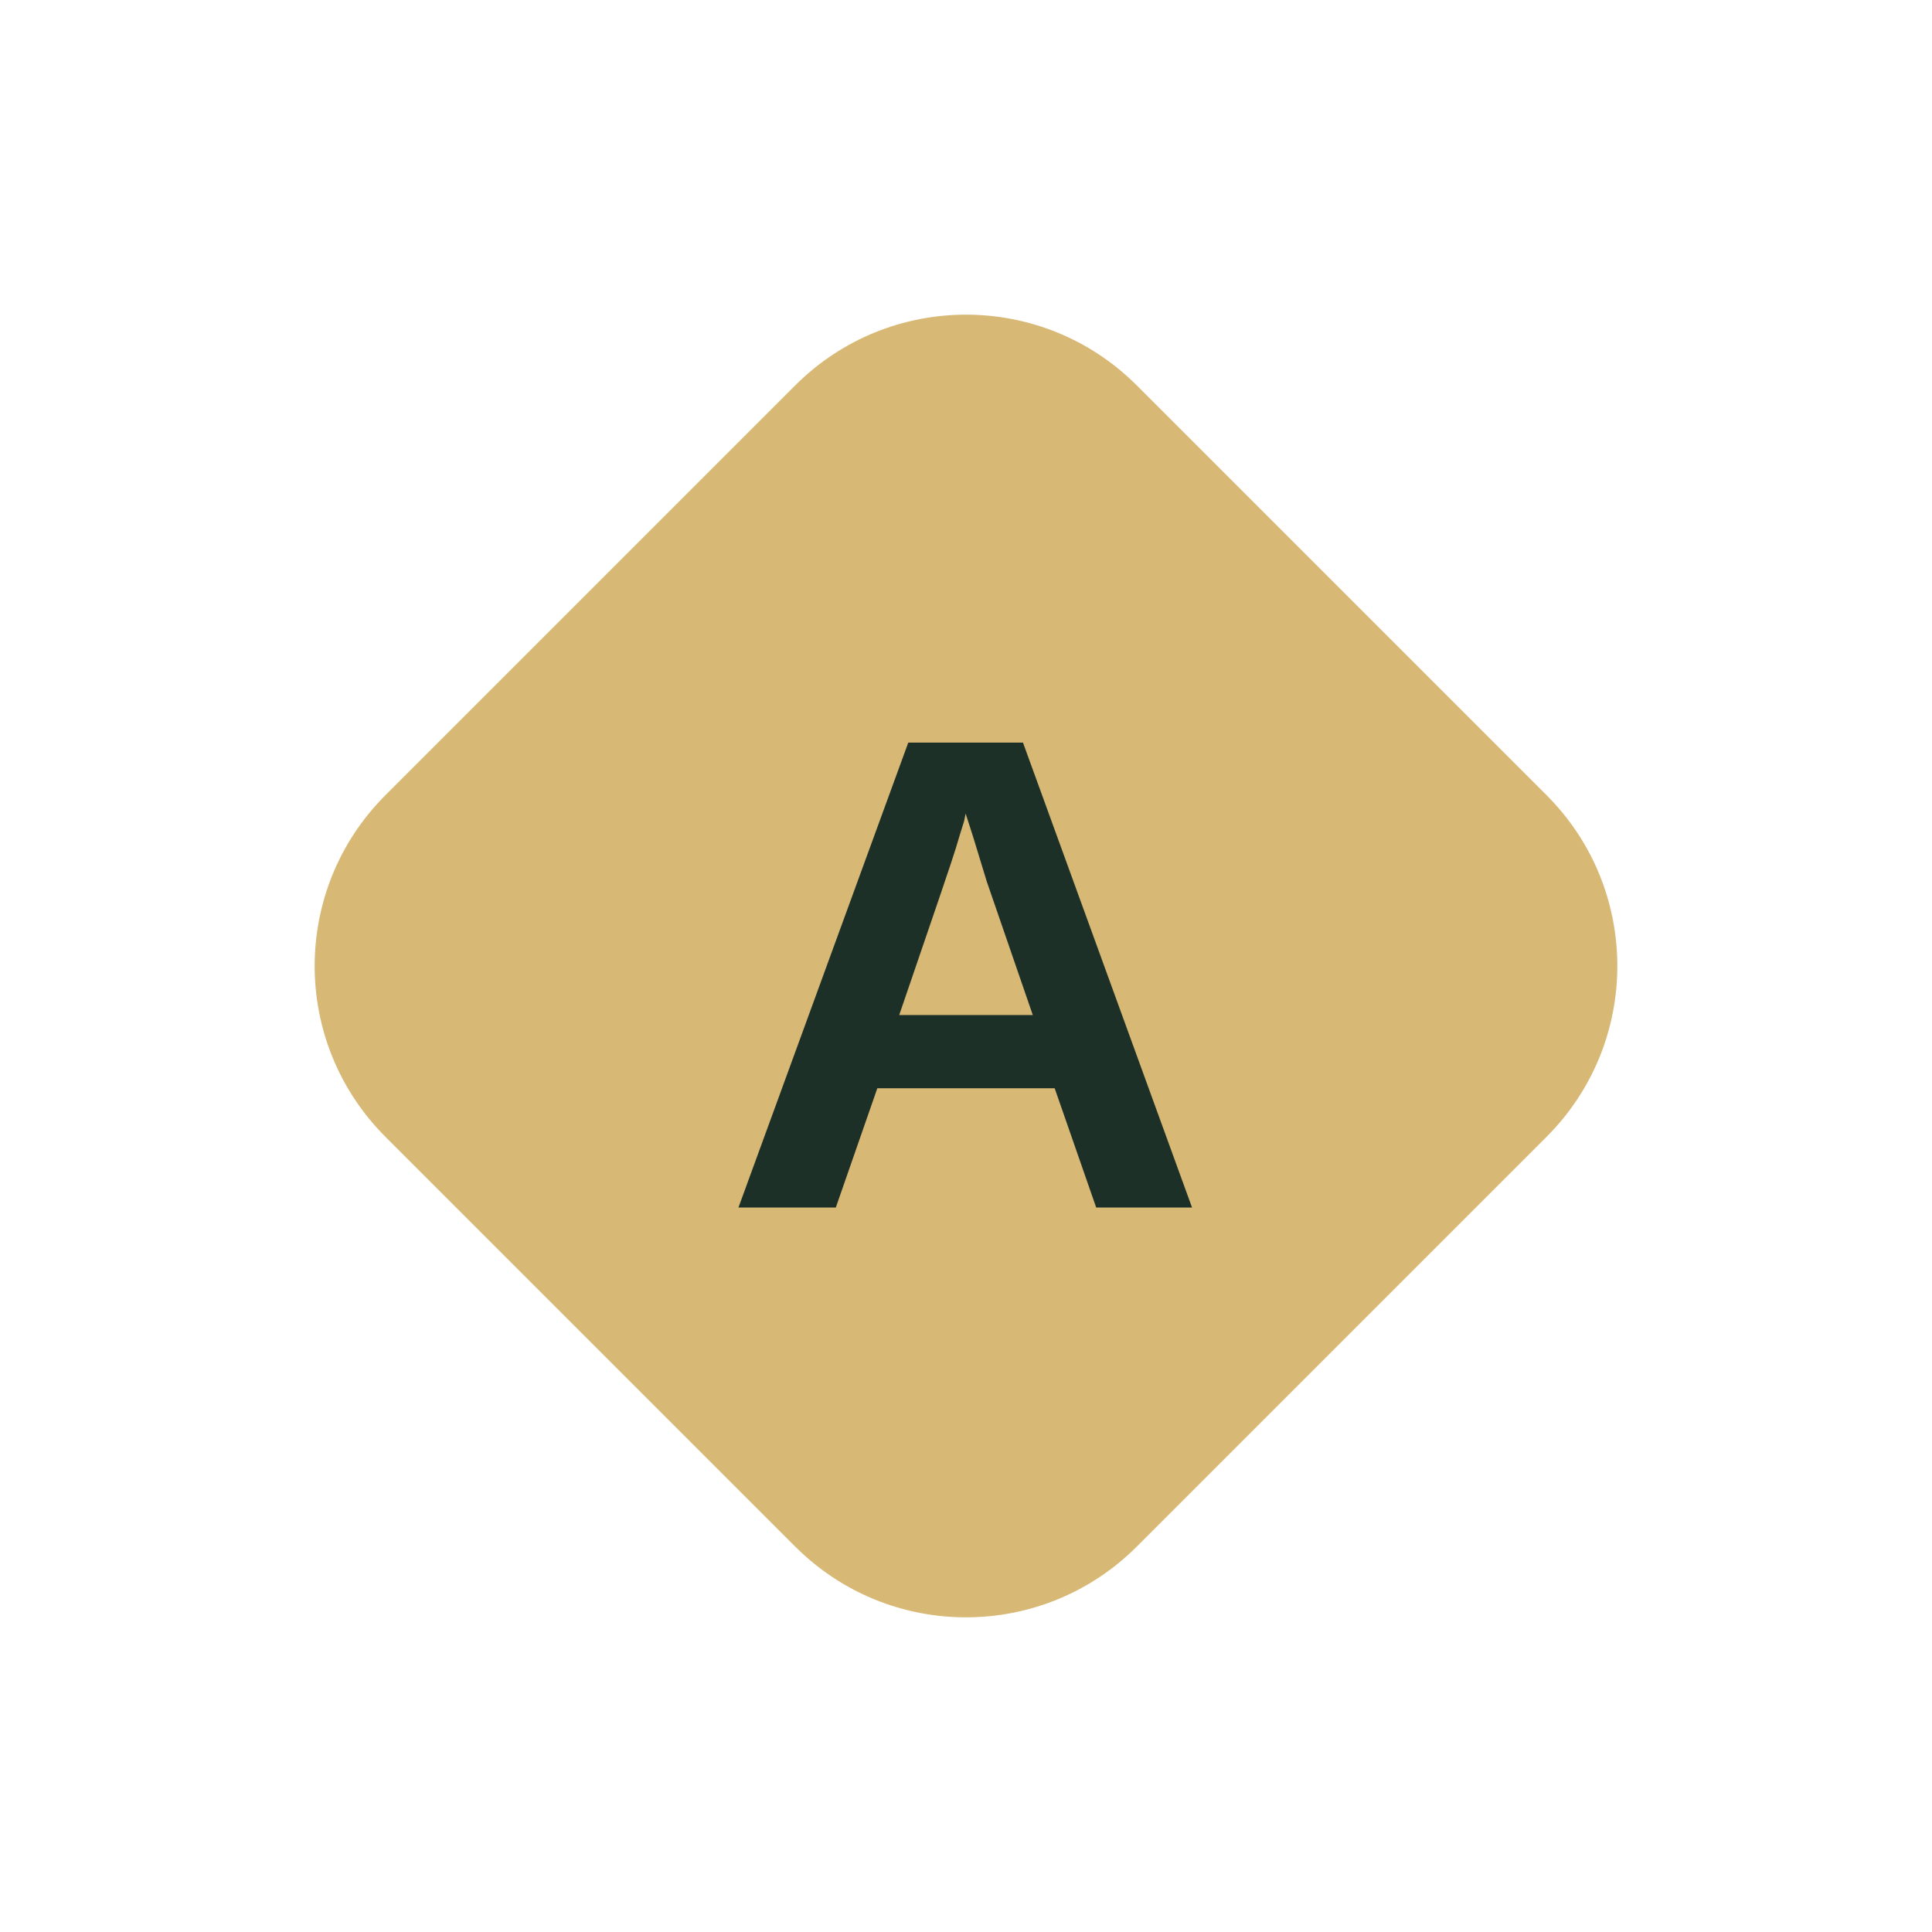
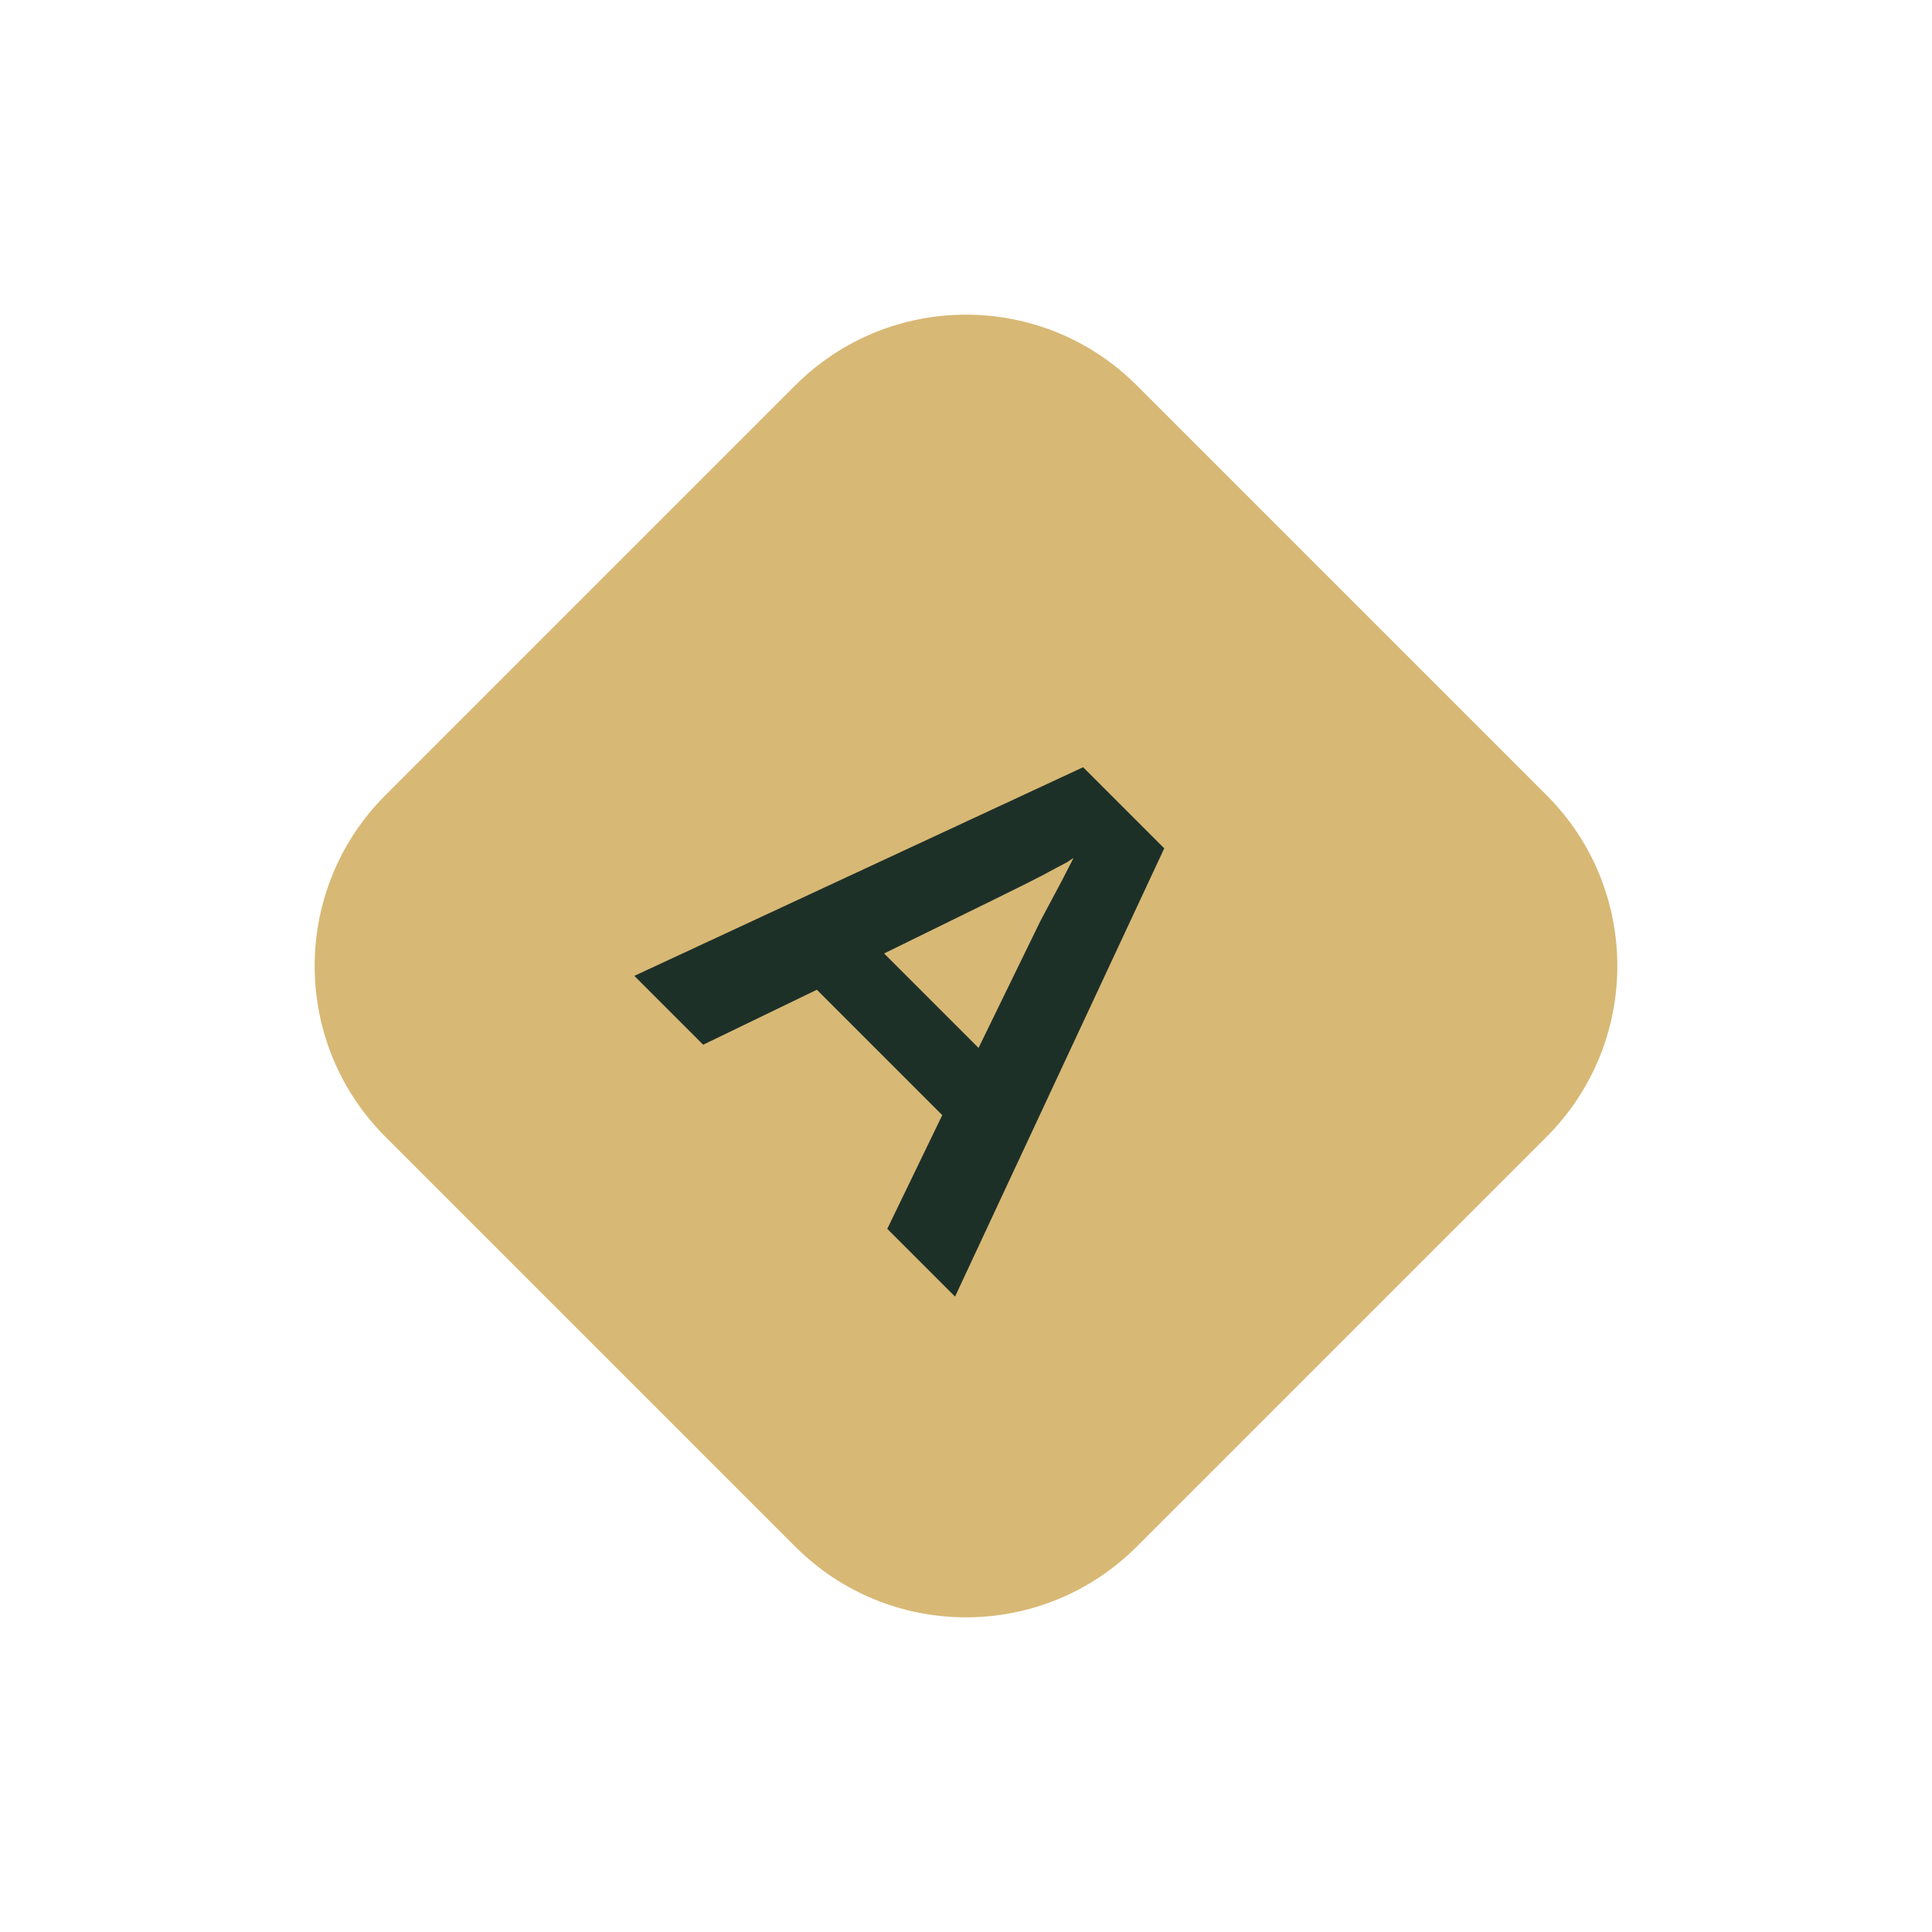
<svg xmlns="http://www.w3.org/2000/svg" width="40" height="40" viewBox="0 0 40 40">
-   <rect x="9" y="9" width="22" height="22" rx="5" fill="#d8b875" transform="rotate(45 20 20)" />
-   <text x="20" y="25" text-anchor="middle" font-family="Manrope, Arial, sans-serif" font-weight="800" font-size="14" fill="#1d3028">A</text>
+   <g transform="rotate(45 20 20)">
+     <rect x="9" y="9" width="22" height="22" rx="5" fill="#d8b875" />
+     <text x="20" y="25" text-anchor="middle" font-family="Manrope, Arial, sans-serif" font-weight="800" font-size="14" fill="#1d3028">A</text>
+   </g>
</svg>
